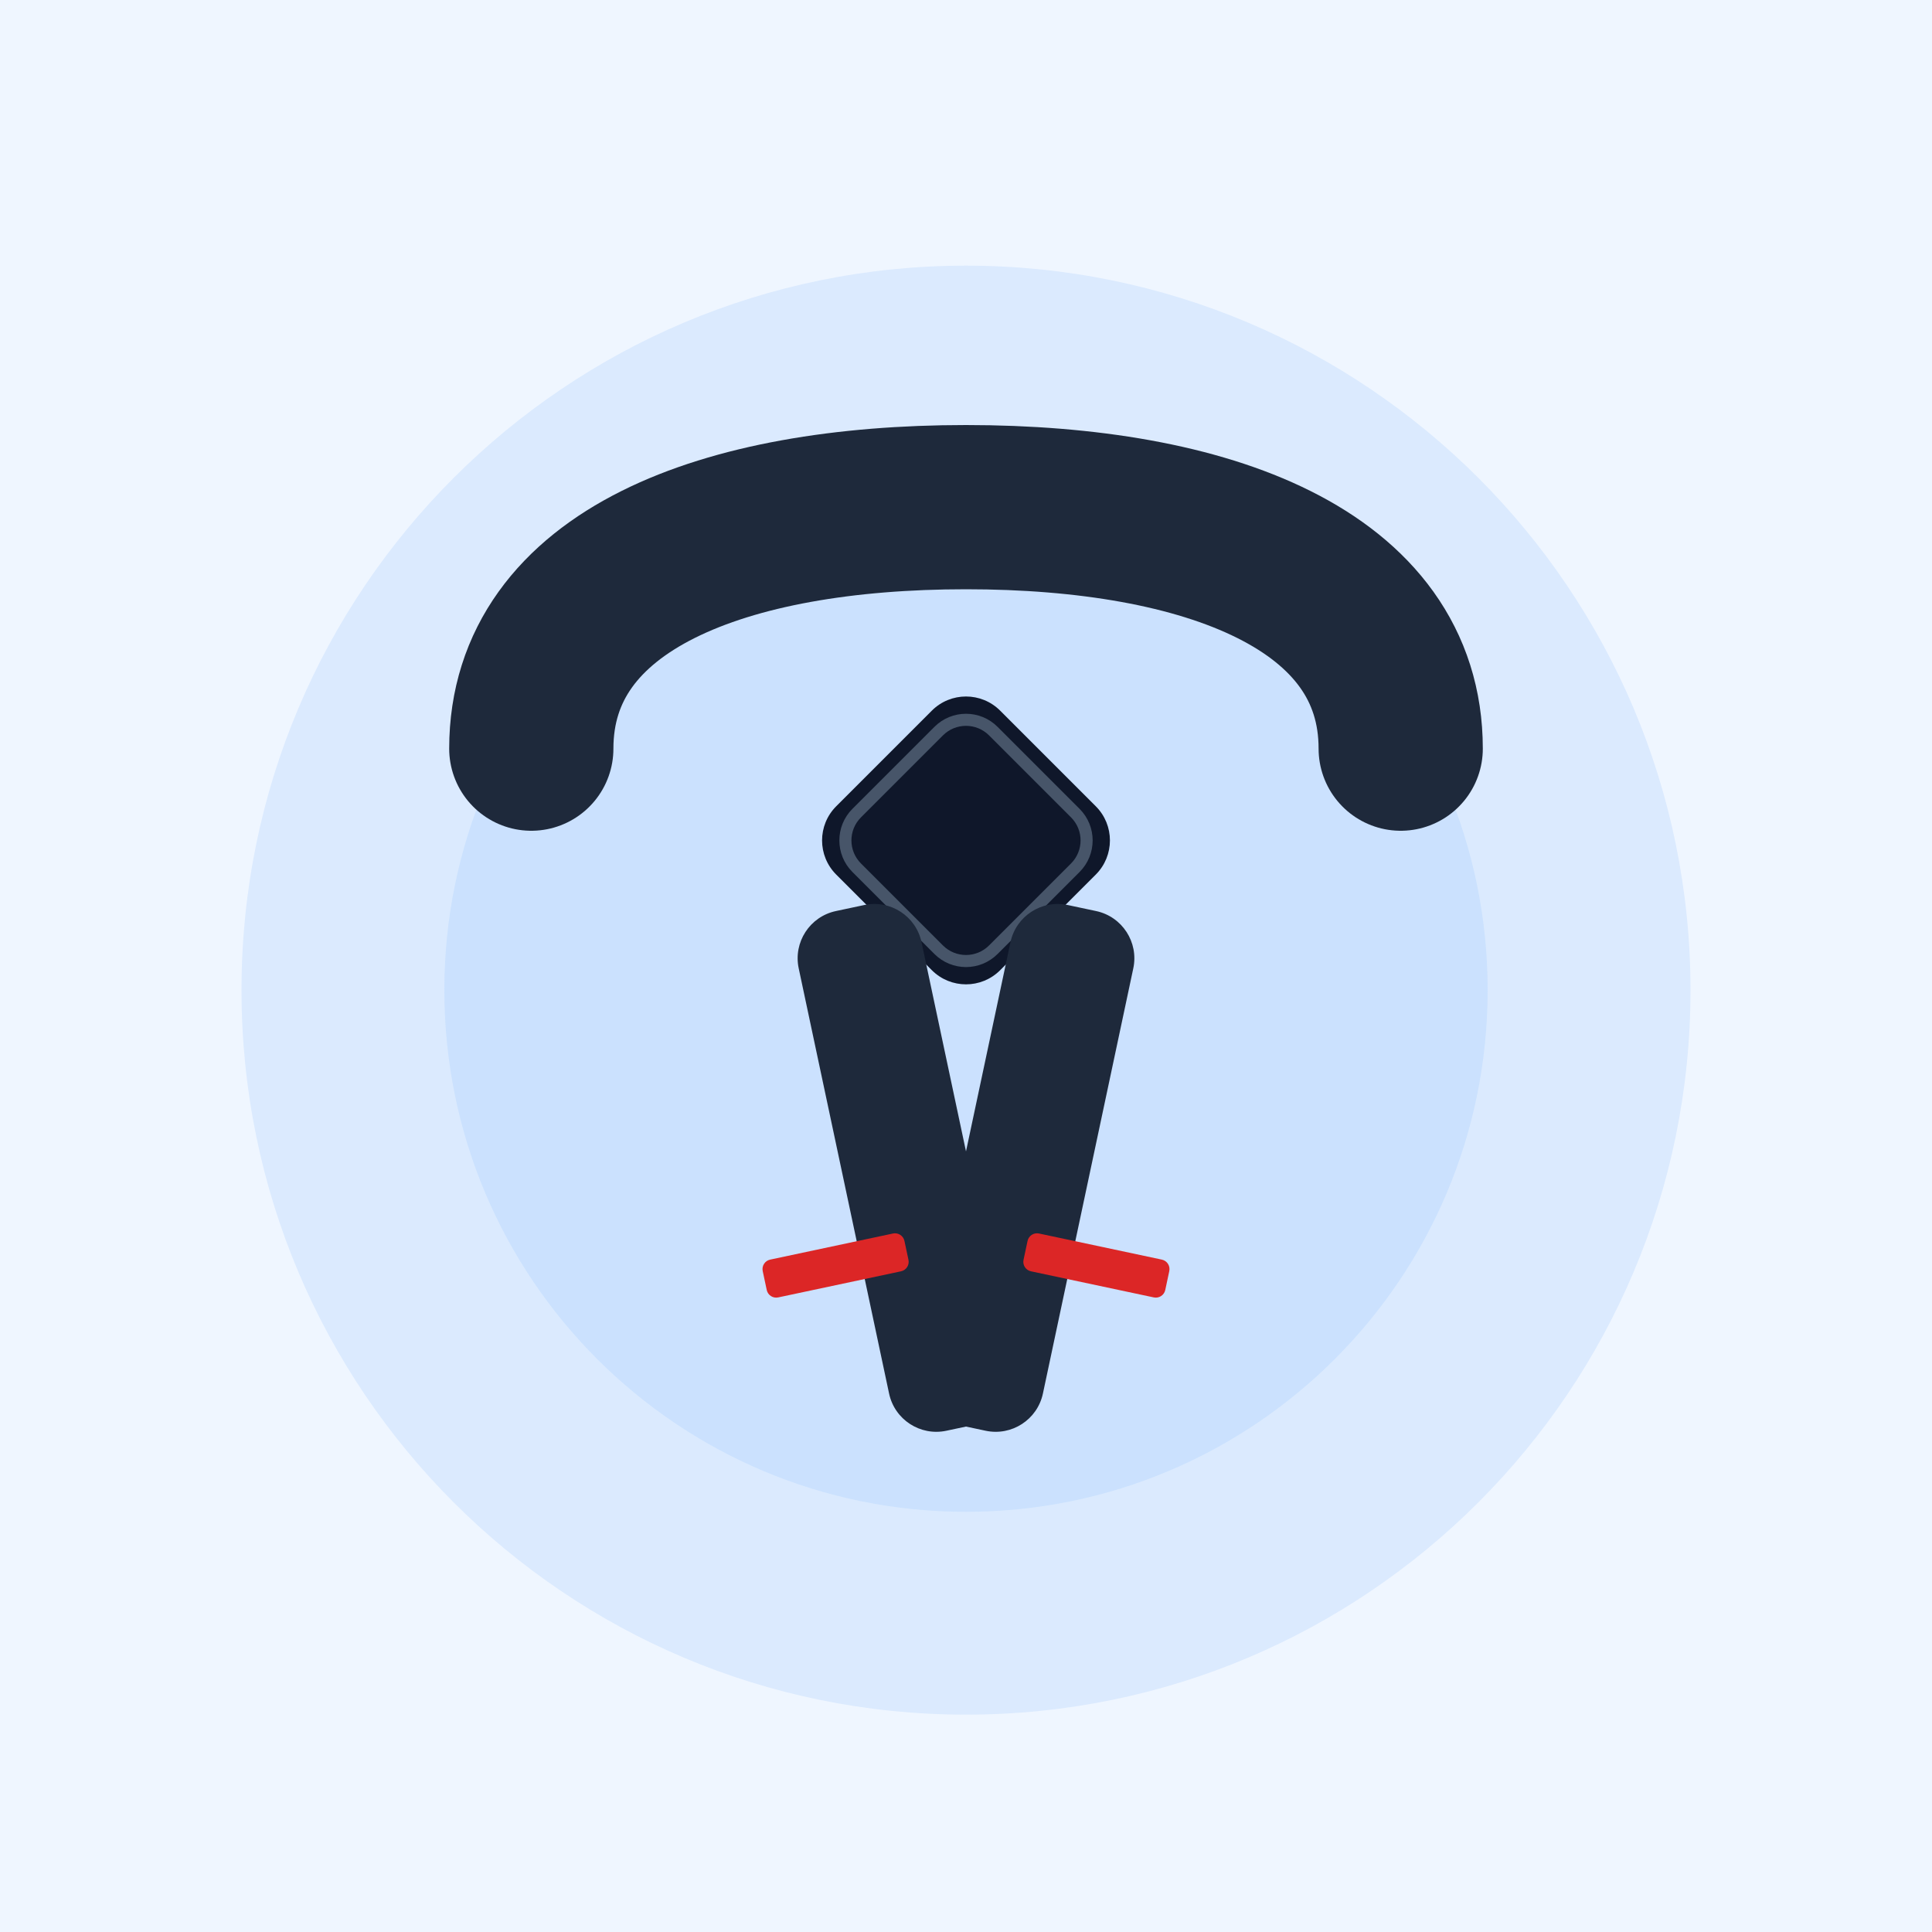
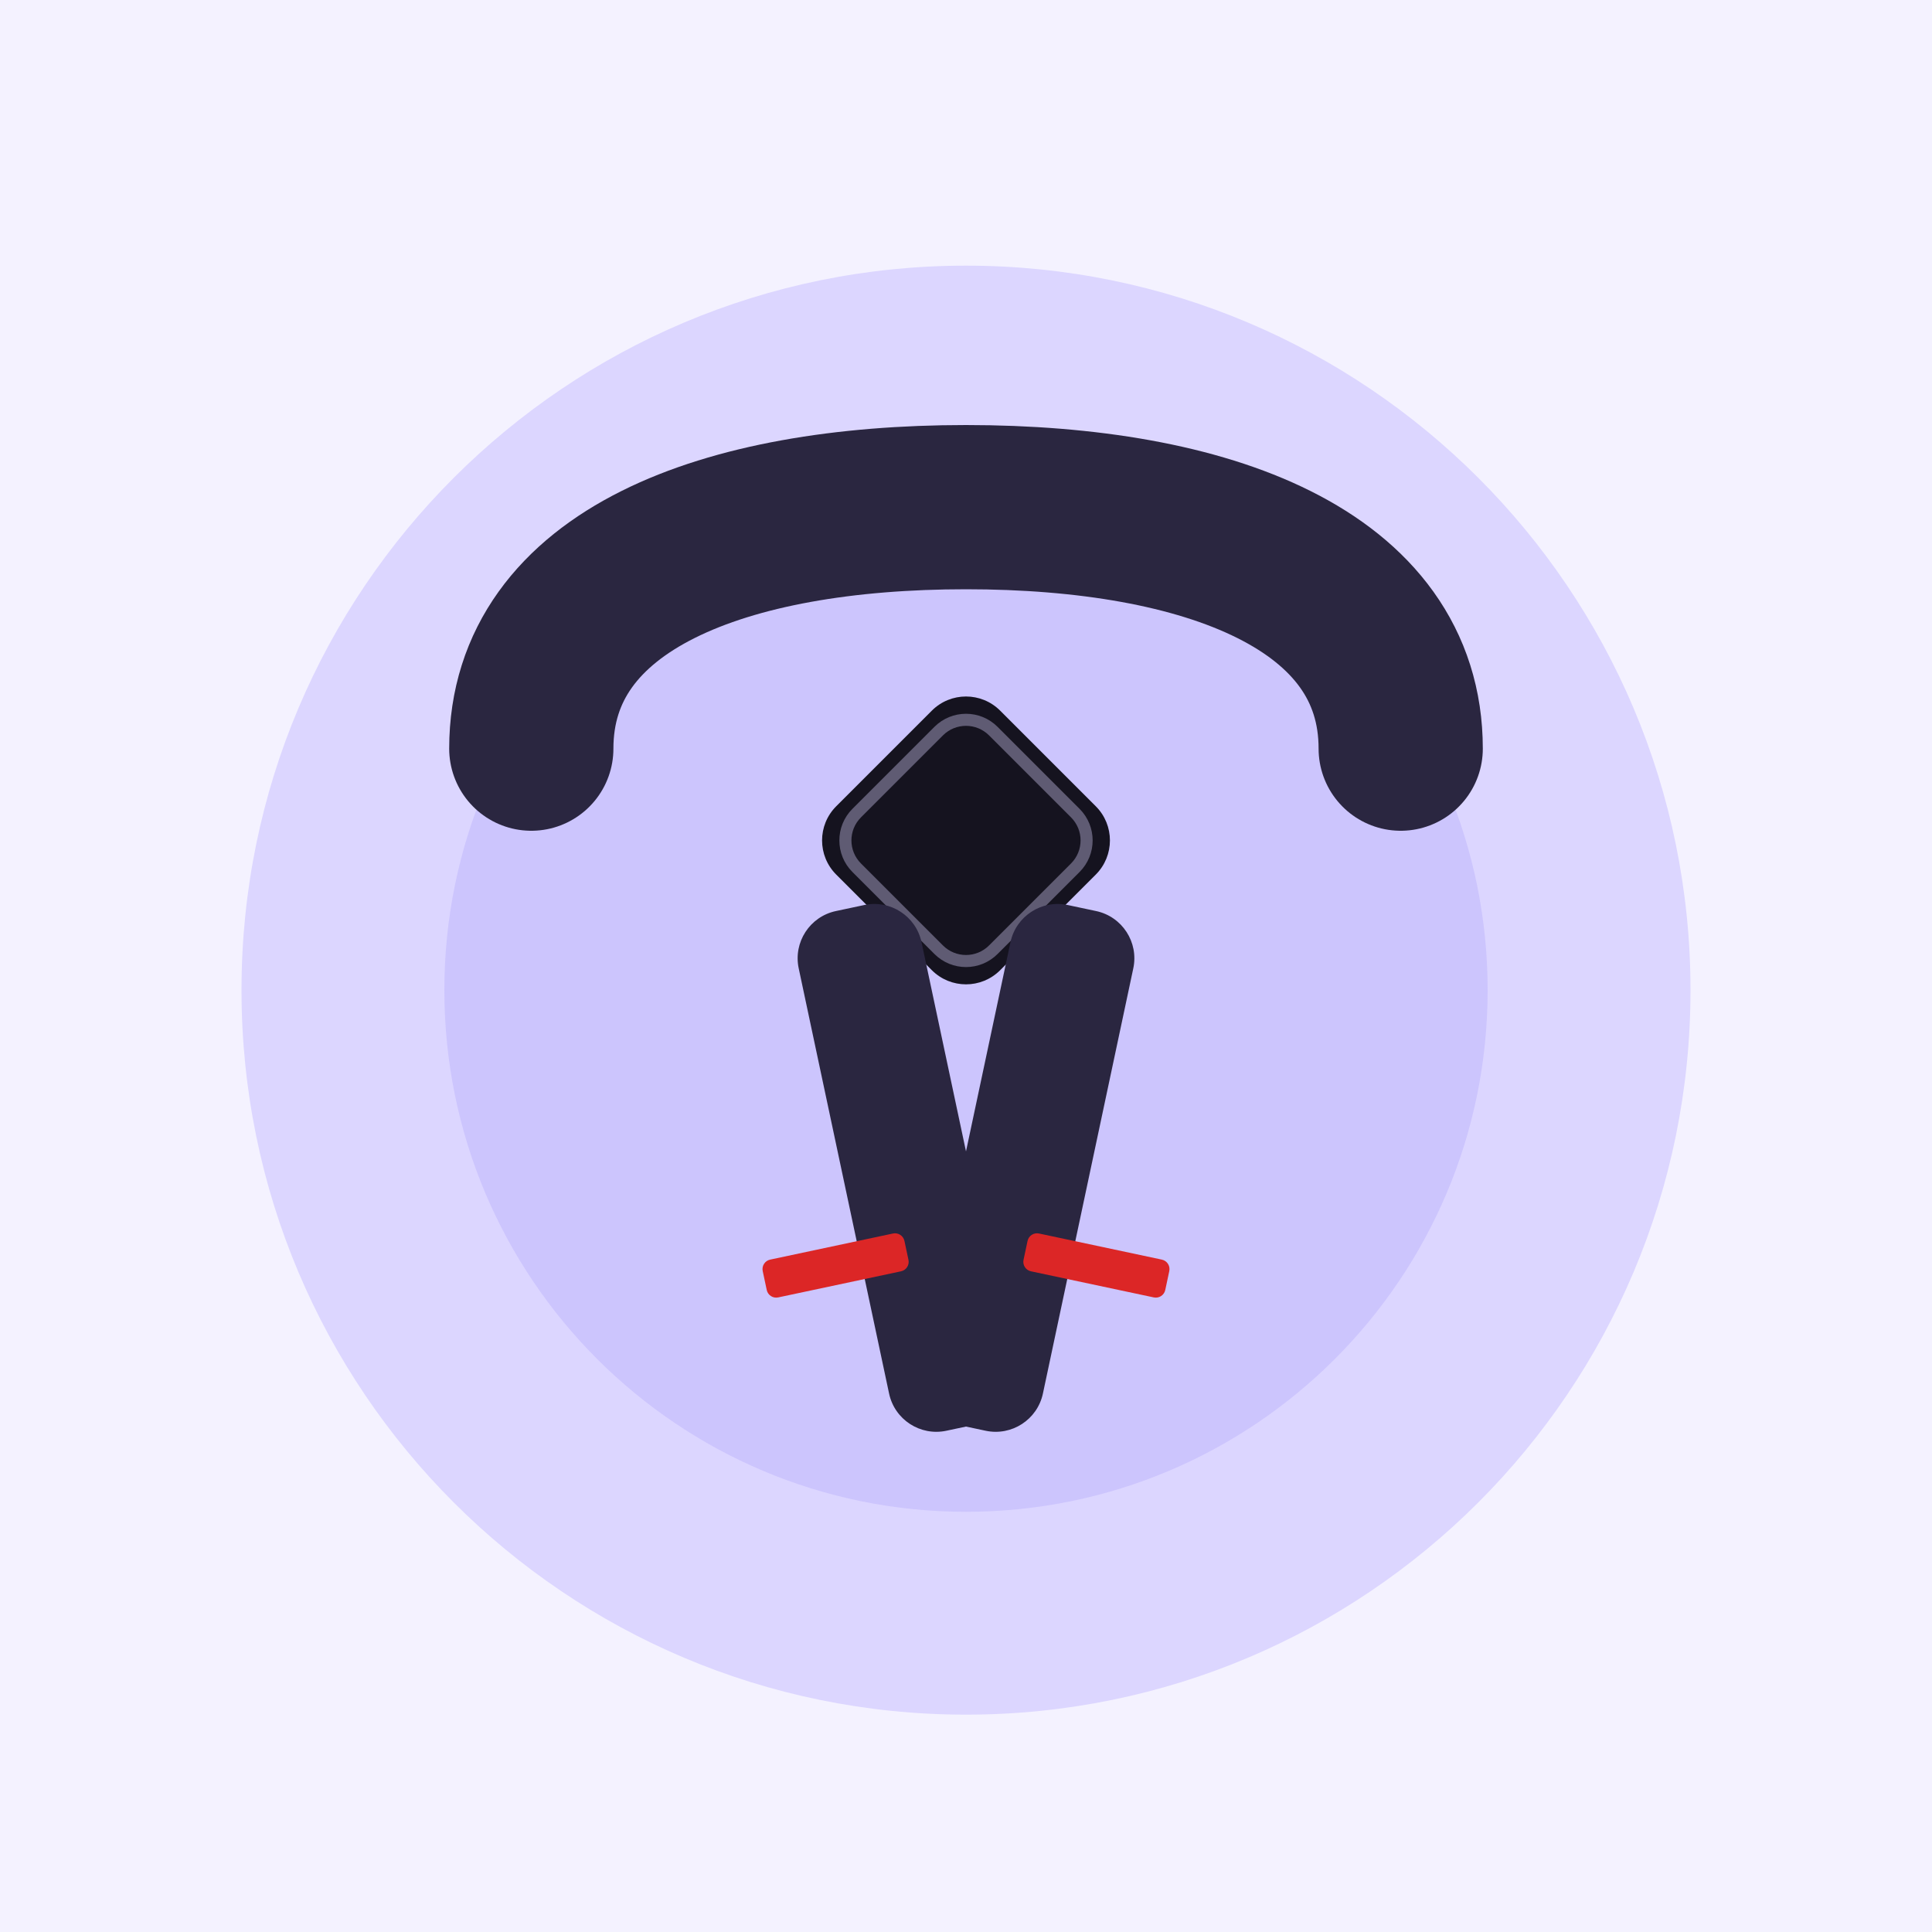
<svg xmlns="http://www.w3.org/2000/svg" viewBox="0 0 400 400">
-   <rect width="400" height="400" fill="#eff6ff" />
-   <circle cx="200" cy="205" r="150" fill="#dbeafe" />
-   <circle cx="200" cy="205" r="108" fill="#bfdbfe" opacity="0.6" />
-   <path d="M110,155 C110,120 150,105 200,105 C250,105 290,120 290,155" fill="none" stroke="#1e293b" stroke-width="34" stroke-linecap="round" />
-   <rect x="176" y="150" width="48" height="48" rx="10" fill="#0f172a" transform="rotate(45 200 174)" />
-   <rect x="180" y="154" width="40" height="40" rx="8" fill="none" stroke="#475569" stroke-width="2.5" transform="rotate(45 200 174)" />
-   <g fill="#1e293b">
+   <rect width="400" height="400" fill="#f4f2ff" />
+   <circle cx="200" cy="205" r="150" fill="#dcd6ff" />
+   <circle cx="200" cy="205" r="108" fill="#c2b9fc" opacity="0.6" />
+   <path d="M110,155 C110,120 150,105 200,105 C250,105 290,120 290,155" fill="none" stroke="#2a2640" stroke-width="34" stroke-linecap="round" />
+   <rect x="176" y="150" width="48" height="48" rx="10" fill="#15131f" transform="rotate(45 200 174)" />
+   <rect x="180" y="154" width="40" height="40" rx="8" fill="none" stroke="#5f5b73" stroke-width="2.5" transform="rotate(45 200 174)" />
+   <g fill="#2a2640">
    <rect x="163" y="188" width="26" height="110" rx="10" transform="rotate(-12 176 188)" />
    <rect x="211" y="188" width="26" height="110" rx="10" transform="rotate(12 224 188)" />
  </g>
  <g fill="#dc2626">
    <rect x="158" y="258" width="30" height="8" rx="2" transform="rotate(-12 173 262)" />
    <rect x="212" y="258" width="30" height="8" rx="2" transform="rotate(12 227 262)" />
  </g>
</svg>
